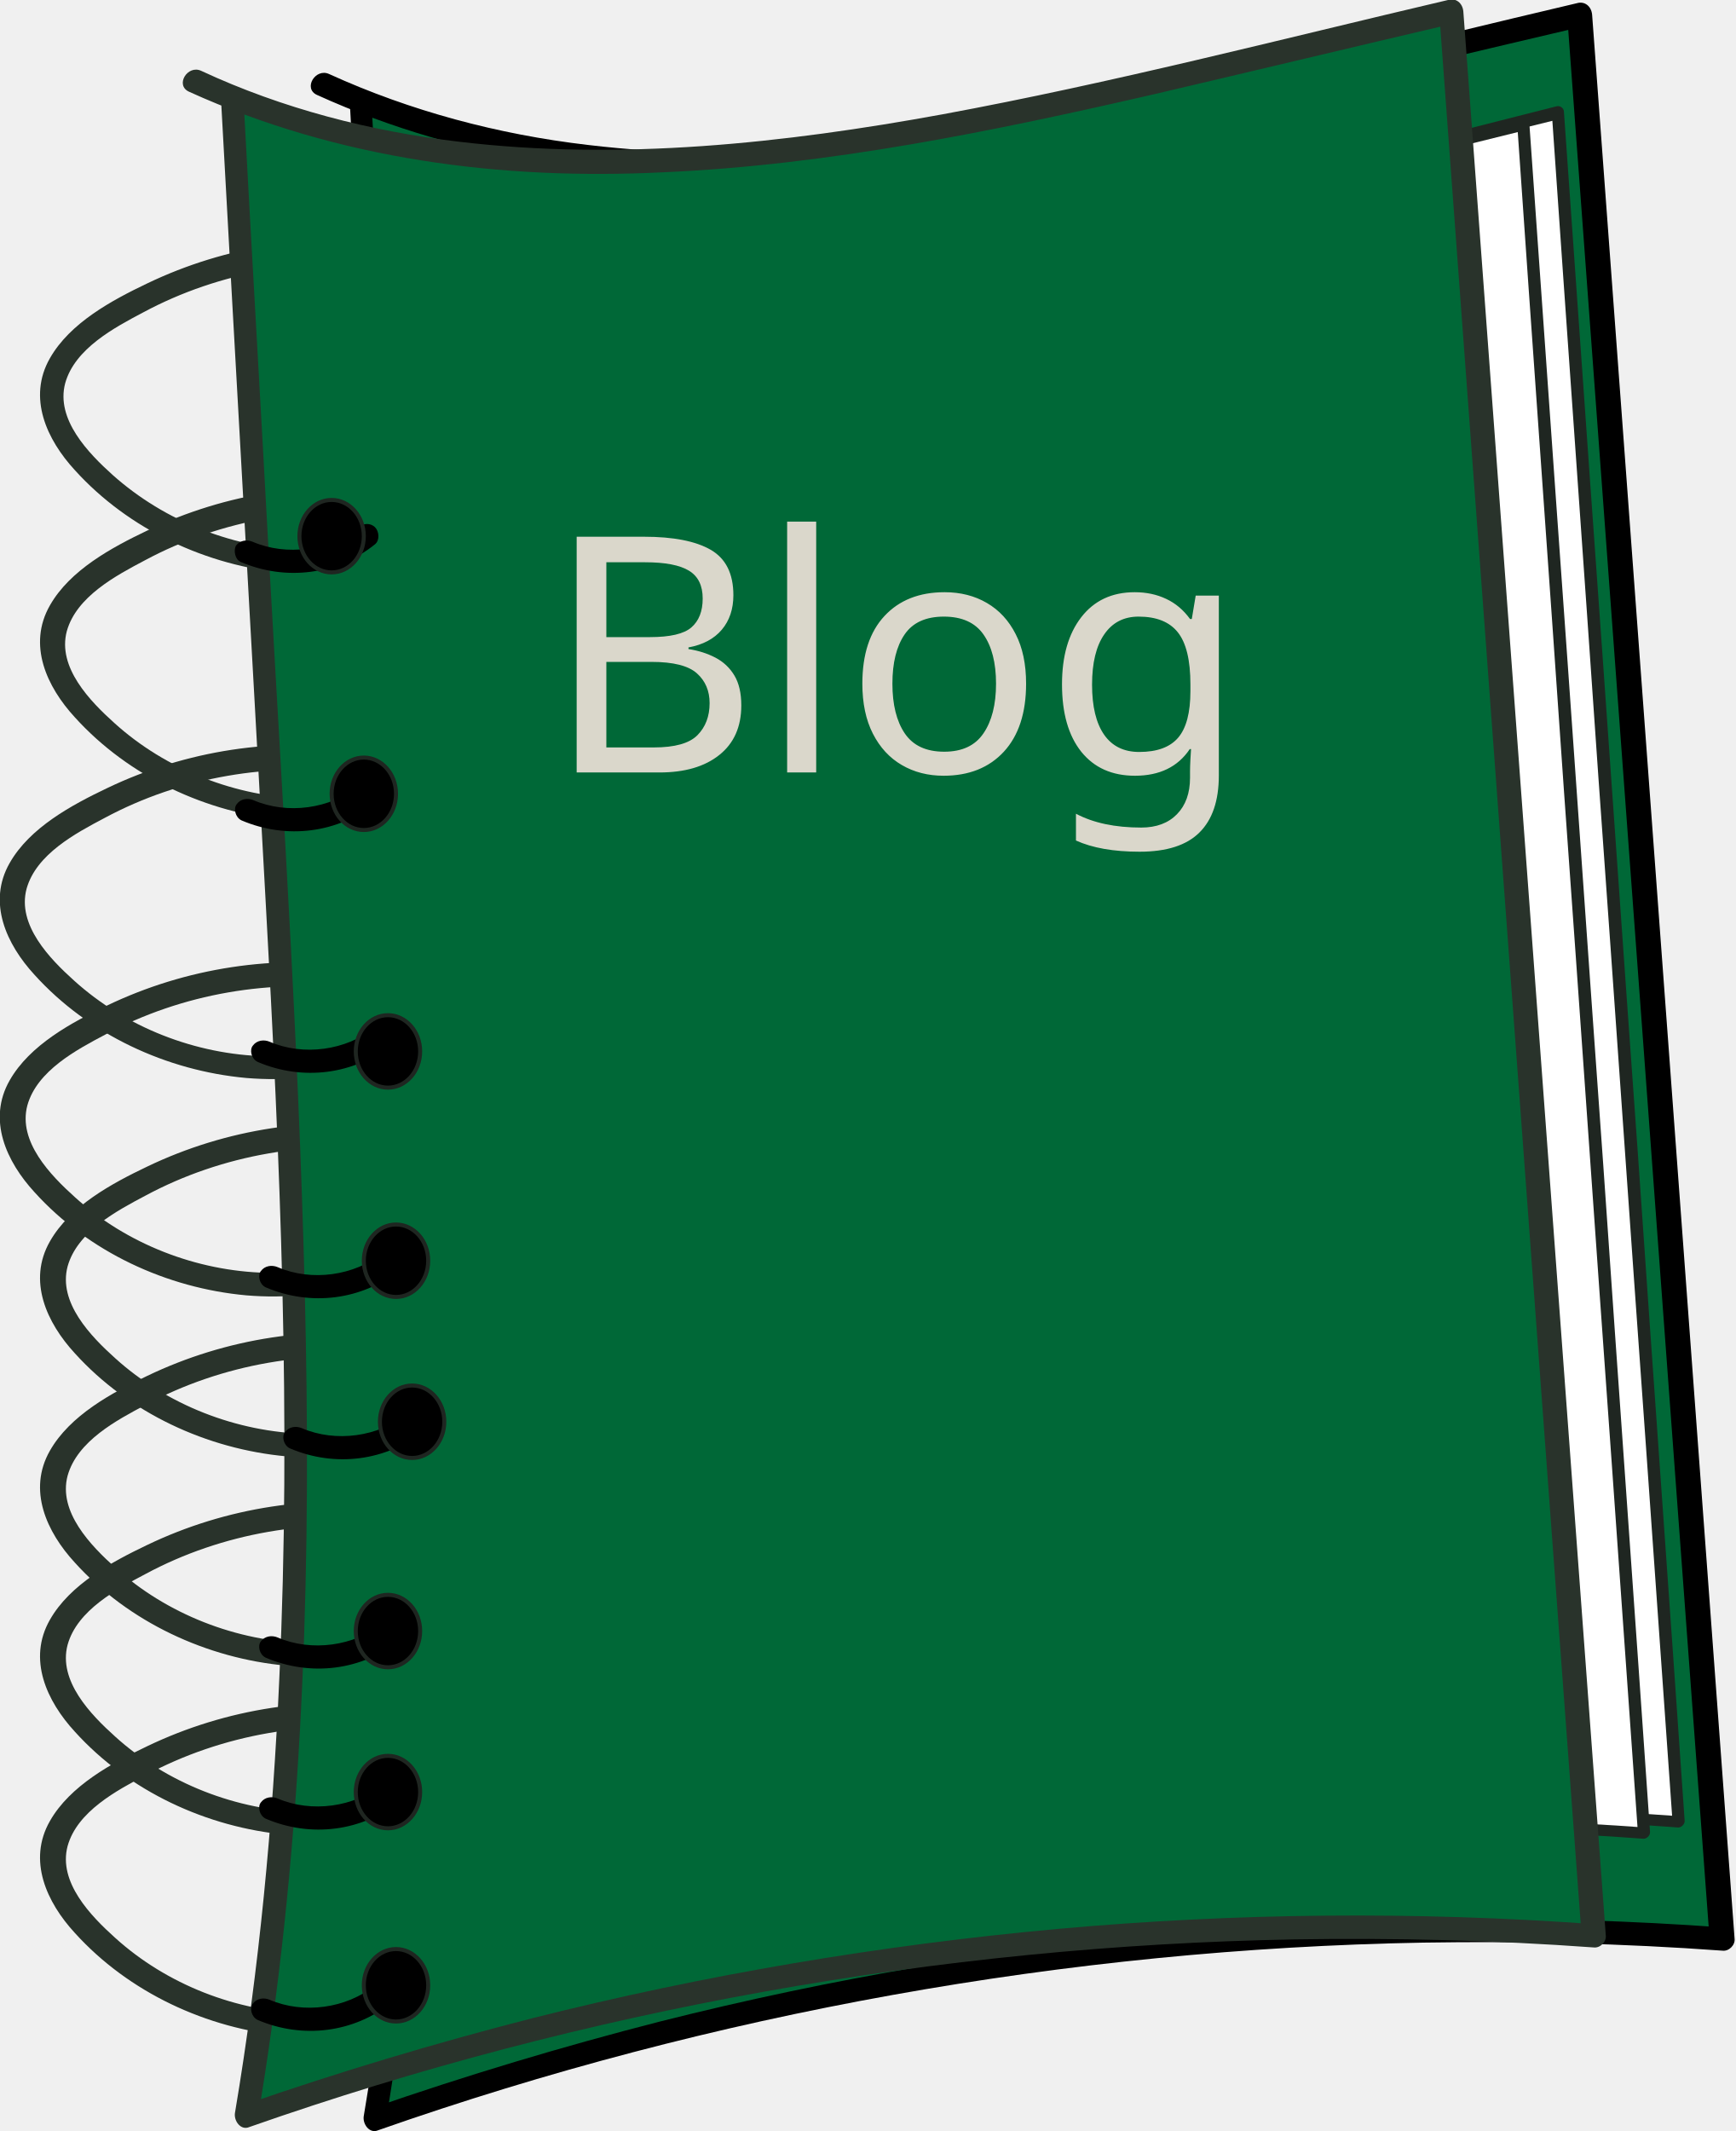
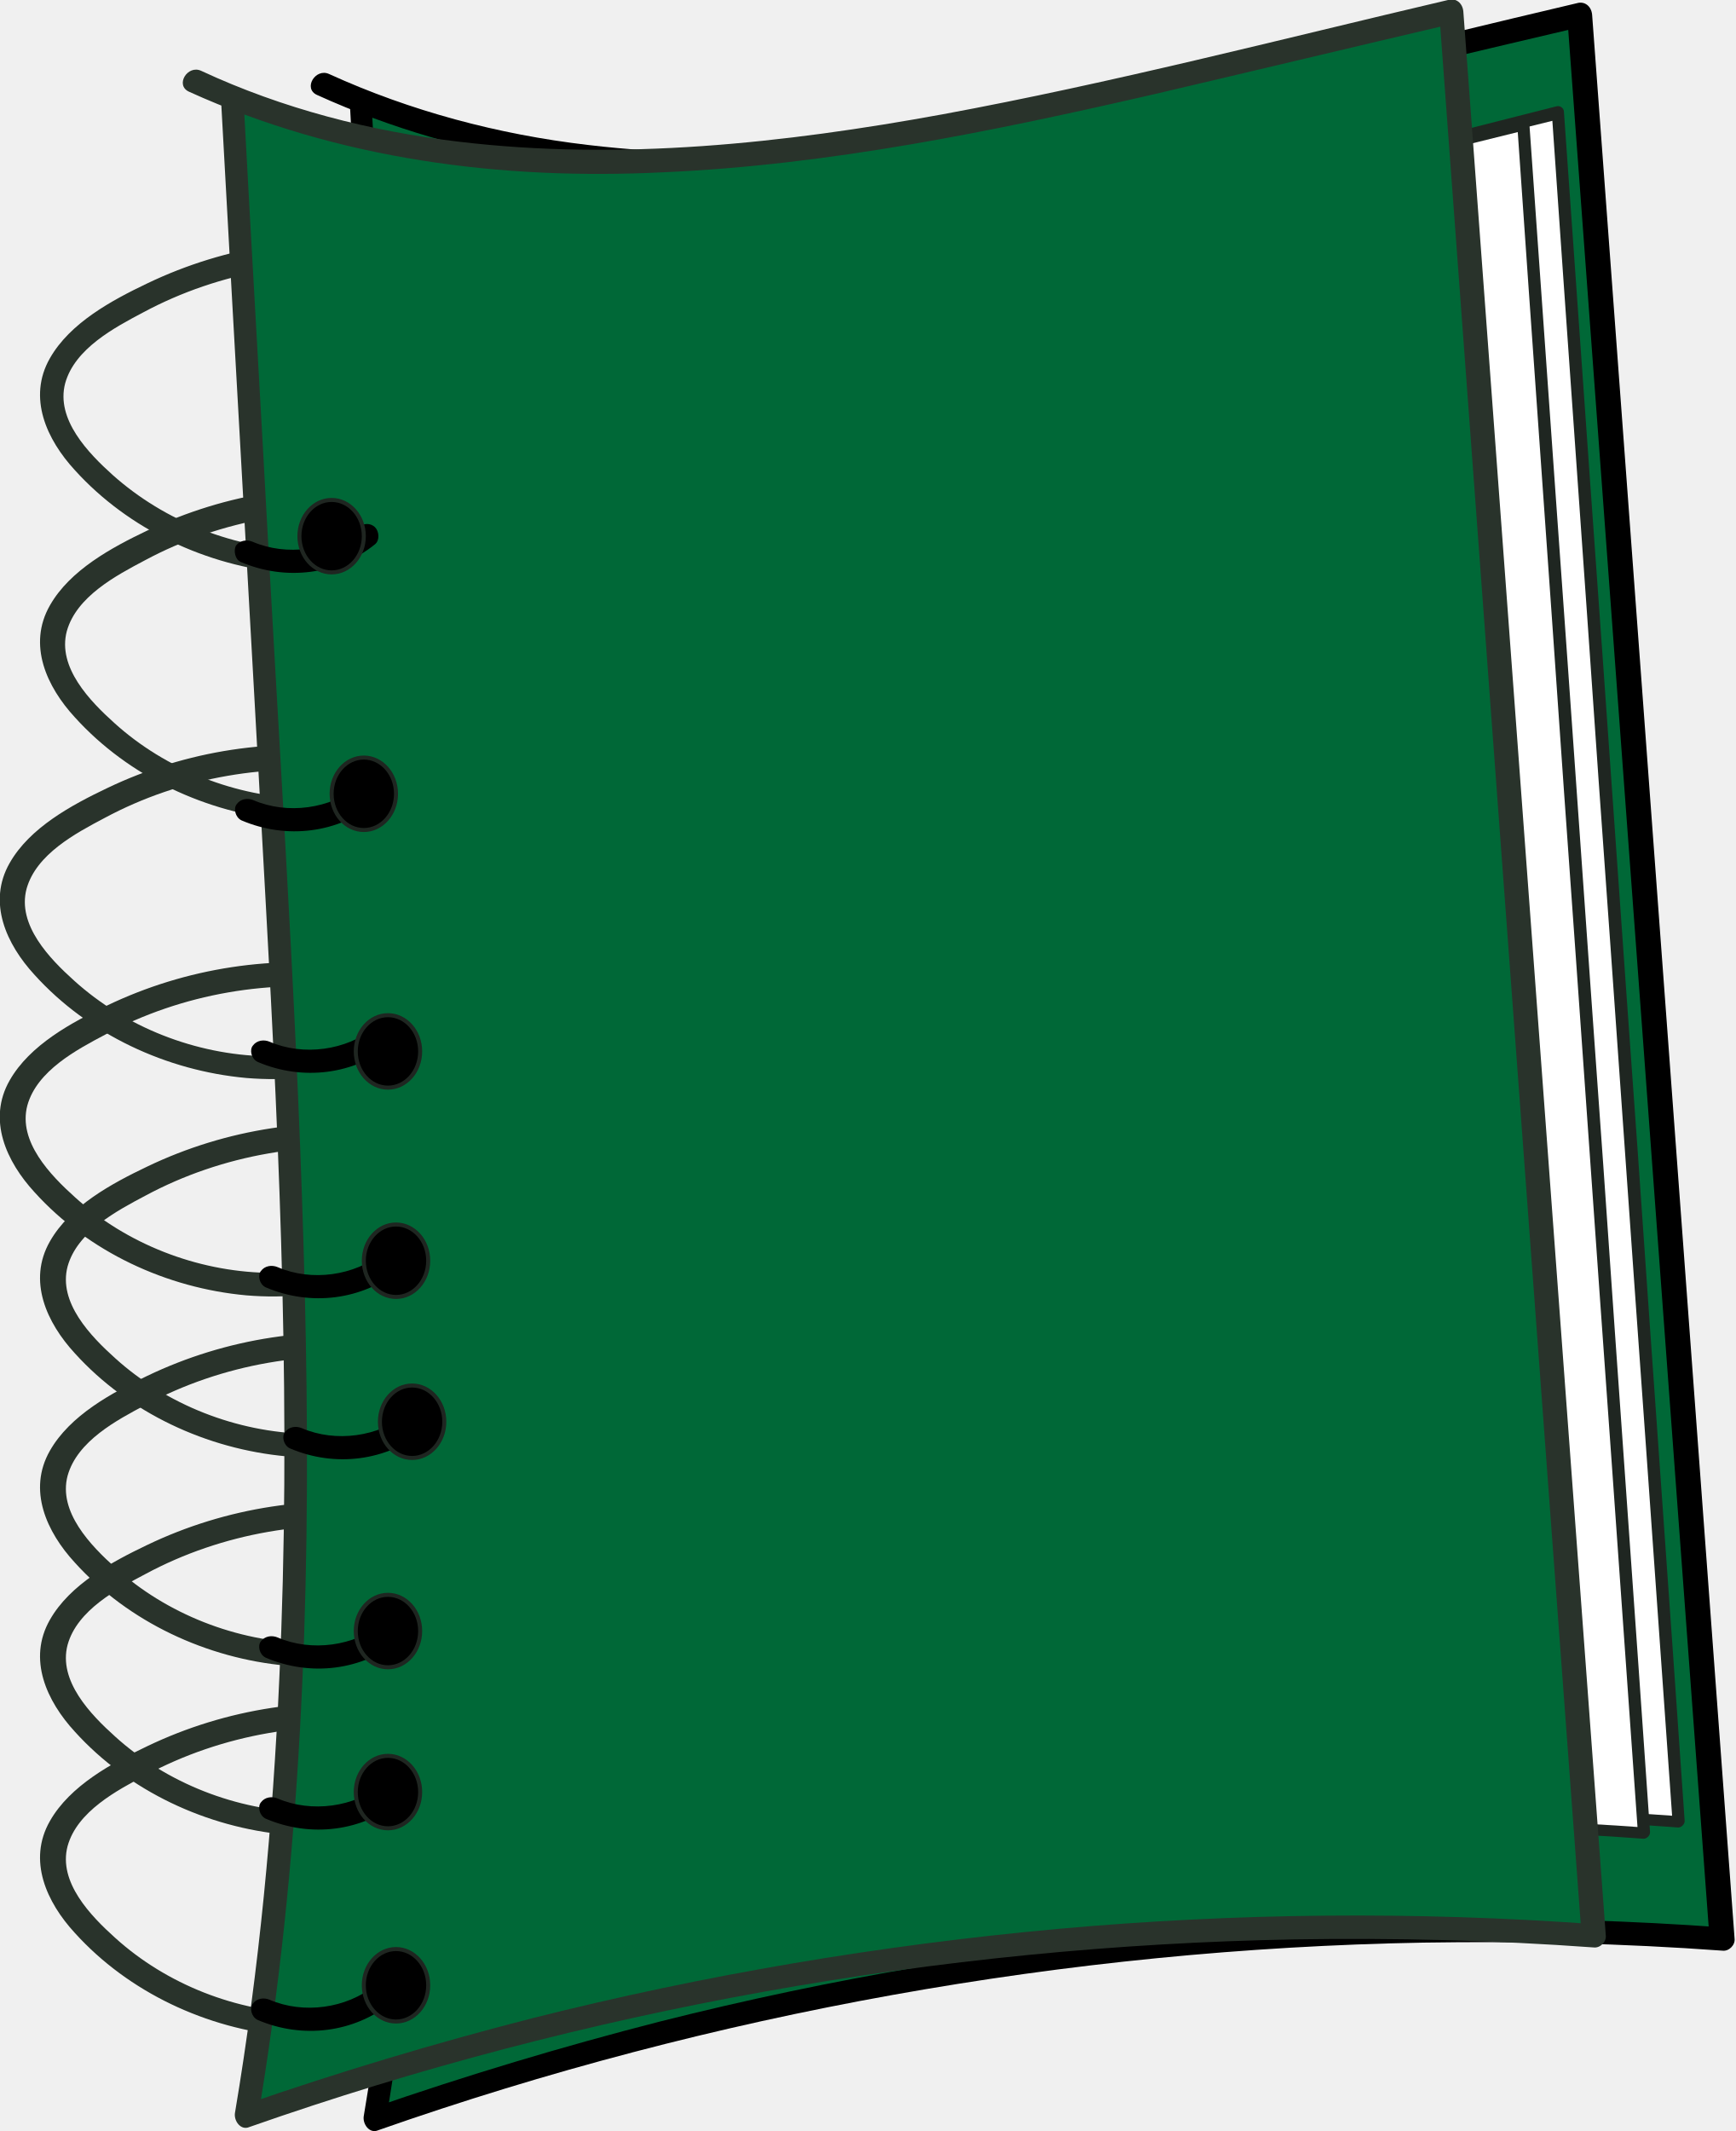
<svg xmlns="http://www.w3.org/2000/svg" version="1.1" id="Layer_1" x="0px" y="0px" viewBox="0 0 215.6 264.7" style="enable-background:new 0 0 215.6 264.7;" xml:space="preserve">
  <style type="text/css">
	.st0{fill:#006837;}
	.st1{fill:#29332B;}
	.st2{fill:#FFFFFF;}
	.st3{fill:#1F2621;}
	.st4{fill:none;}
- 	.st5{fill:#DAD7CB;}
- 	.st6{font-family:'MuseoSansDisplay-Black';}
- 	.st7{font-size:41px;}
- 	.st8{stroke:#1F2621;stroke-width:0.5;stroke-miterlimit:10;}
+ 	.st5{stroke:#1F2621;stroke-width:0.5;stroke-miterlimit:10;}
</style>
  <g>
    <g>
      <path class="st0" d="M45,13.5c1.6,28.3,3.2,56.6,4.8,85c3.1,54.9,6.1,110.4-3,164.7c53.5-18.8,110.8-26.5,167.4-22.4    c-5.9-79.6-11.9-159.2-17.8-238.9c-10.1,2.4-20.2,4.8-30.4,7.2c-41.7,9.8-87,19.3-125.8,1.4" />
      <g>
        <path d="M43.5,13.5c1.8,32.9,3.7,65.8,5.5,98.8c1.8,32.2,3.2,64.4,1.7,96.6c-0.8,18-2.5,36.1-5.5,53.9c-0.2,1,0.7,2.3,1.8,1.8     c20.8-7.3,42.2-12.9,63.9-16.8c21.7-3.9,43.8-6.1,65.9-6.5c12.4-0.2,24.8,0.1,37.2,1c0.8,0.1,1.6-0.7,1.5-1.5     c-2.3-31.1-4.6-62.1-6.9-93.2c-2.3-31.1-4.6-62.1-6.9-93.2c-1.3-17.5-2.6-35-3.9-52.6c-0.1-1-0.9-1.7-1.9-1.4     c-20.9,4.9-41.7,10.3-62.8,14.2c-19.7,3.6-40,5.8-60.1,3.4c-11.1-1.3-22-4.2-32.1-8.8c-1.7-0.8-3.3,1.8-1.5,2.6     c18.5,8.4,38.8,11,58.9,10c20.6-0.9,41-5.1,61-9.7c12.4-2.9,24.9-5.9,37.3-8.8c-0.6-0.5-1.3-1-1.9-1.4     c2.3,31.1,4.6,62.1,6.9,93.2c2.3,31.1,4.6,62.1,6.9,93.2c1.3,17.5,2.6,35,3.9,52.6c0.5-0.5,1-1,1.5-1.5     c-22.2-1.6-44.4-1.4-66.6,0.6c-22,2-43.9,5.7-65.3,11.1c-12.1,3.1-24.1,6.7-35.9,10.8c0.6,0.6,1.2,1.2,1.8,1.8     c5.4-31.9,6.6-64.3,6-96.6c-0.6-32.6-2.8-65.2-4.6-97.7c-1-18.6-2.1-37.2-3.1-55.8C46.4,11.5,43.4,11.5,43.5,13.5L43.5,13.5z" />
      </g>
    </g>
    <g>
      <g>
        <g>
          <path class="st1" d="M50,30.4c-10.8-1.6-21.9,0.1-31.7,4.8c-4.4,2.1-9.6,4.9-12.1,9.3c-2.8,4.9-0.4,10.1,3.1,13.9      c6.7,7.4,16.4,11.9,26.3,12.8c2.4,0.2,4.9,0.2,7.4-0.1c2.5-0.3,5.2-0.7,7.3-2.1c4.4-2.8,5.4-8.5,6.5-13.2      c1.5-6,2.6-12.7,0.2-18.7c-1.9-4.7-5.7-8.9-10.9-9.7c-1.9-0.3-2.7,2.6-0.8,2.9c4,0.6,7,3.6,8.6,7.2c2.1,4.4,1.7,9.6,0.8,14.3      c-0.5,2.5-1.1,5.1-1.8,7.5c-0.6,2-1.2,4.1-2.5,5.8c-2.8,3.4-8.3,3.4-12.3,3.3C29.2,68.2,20.5,64.8,14,59      c-3-2.7-7.1-6.9-5.9-11.4c1.2-4.3,6.1-6.9,9.7-8.8c9.5-5.1,20.7-7,31.3-5.5C51.1,33.6,51.9,30.7,50,30.4L50,30.4z" />
        </g>
      </g>
      <g>
        <g>
          <path class="st1" d="M50,61.1c-10.8-1.6-21.9,0.1-31.7,4.8c-4.4,2.1-9.6,4.9-12.1,9.3c-2.8,4.9-0.4,10.1,3.1,13.9      c6.7,7.4,16.4,11.9,26.3,12.8c2.4,0.2,4.9,0.2,7.4-0.1c2.5-0.3,5.2-0.7,7.3-2.1c4.4-2.8,5.4-8.5,6.5-13.2      c1.5-6,2.6-12.7,0.2-18.7c-2-4.6-5.8-8.8-11-9.6c-1.9-0.3-2.7,2.6-0.8,2.9c4,0.6,7,3.6,8.6,7.2c2.1,4.4,1.7,9.6,0.8,14.3      c-0.5,2.5-1.1,5.1-1.8,7.5c-0.6,2-1.2,4.1-2.5,5.8c-2.8,3.4-8.3,3.4-12.3,3.3c-8.7-0.2-17.4-3.6-23.8-9.4      c-3-2.7-7.1-6.9-5.9-11.4c1.2-4.3,6.1-6.9,9.7-8.8c9.5-5.1,20.7-7,31.3-5.5C51.1,64.3,51.9,61.4,50,61.1L50,61.1z" />
        </g>
      </g>
      <g>
        <g>
          <path class="st1" d="M45,93.1c-10.8-1.6-21.9,0.1-31.7,4.8c-4.4,2.1-9.6,4.9-12.1,9.3c-2.8,4.9-0.4,10.1,3.1,13.9      c6.7,7.4,16.4,11.9,26.3,12.8c2.4,0.2,4.9,0.2,7.4-0.1s5.2-0.7,7.3-2.1c4.4-2.8,5.4-8.5,6.5-13.2c1.5-6,2.6-12.7,0.2-18.7      c-2-4.6-5.8-8.8-11-9.6c-1.9-0.3-2.7,2.6-0.8,2.9c4,0.6,7,3.6,8.6,7.2c2.1,4.4,1.7,9.6,0.8,14.3c-0.5,2.5-1.1,5.1-1.8,7.5      c-0.6,2-1.2,4.1-2.5,5.8c-2.8,3.4-8.3,3.4-12.3,3.3c-8.7-0.2-17.4-3.6-23.8-9.4c-3-2.7-7.1-6.9-5.9-11.4      c1.2-4.3,6.1-6.9,9.7-8.8c9.5-5.1,20.7-7,31.3-5.5C46.1,96.3,46.9,93.4,45,93.1L45,93.1z" />
        </g>
      </g>
      <g>
        <g>
          <path class="st1" d="M45,120.1c-10.8-1.6-21.9,0.1-31.7,4.8c-4.4,2.1-9.6,4.9-12.1,9.3c-2.8,4.9-0.4,10.1,3.1,13.9      c6.7,7.4,16.4,11.9,26.3,12.8c2.4,0.2,4.9,0.2,7.4-0.1s5.2-0.7,7.3-2.1c4.4-2.8,5.4-8.5,6.5-13.2c1.5-6,2.6-12.7,0.2-18.7      c-1.9-4.7-5.7-8.9-10.9-9.7c-1.9-0.3-2.7,2.6-0.8,2.9c4,0.6,7,3.6,8.6,7.2c2.1,4.4,1.7,9.6,0.8,14.3c-0.5,2.5-1.1,5.1-1.8,7.5      c-0.6,2-1.2,4.1-2.5,5.8c-2.8,3.4-8.3,3.4-12.3,3.3c-8.7-0.2-17.4-3.6-23.8-9.4c-3-2.7-7.1-6.9-5.9-11.4      c1.2-4.3,6.1-6.9,9.7-8.8c9.5-5.1,20.7-7,31.3-5.5C46.1,123.3,46.9,120.4,45,120.1L45,120.1z" />
        </g>
      </g>
      <g>
        <g>
          <path class="st1" d="M50,140.1c-10.8-1.6-21.9,0.1-31.7,4.8c-4.4,2.1-9.6,4.9-12.1,9.3c-2.8,4.9-0.4,10.1,3.1,13.9      c6.7,7.4,16.4,11.9,26.3,12.8c2.4,0.2,4.9,0.2,7.4-0.1s5.2-0.7,7.3-2.1c4.4-2.8,5.4-8.5,6.5-13.2c1.5-6,2.6-12.7,0.2-18.7      c-1.9-4.7-5.7-8.9-10.9-9.7c-1.9-0.3-2.7,2.6-0.8,2.9c4,0.6,7,3.6,8.6,7.2c2.1,4.4,1.7,9.6,0.8,14.3c-0.5,2.5-1.1,5.1-1.8,7.5      c-0.6,2-1.2,4.1-2.5,5.8c-2.8,3.4-8.3,3.4-12.3,3.3c-8.7-0.2-17.4-3.6-23.8-9.4c-3-2.7-7.1-6.9-5.9-11.4      c1.2-4.3,6.1-6.9,9.7-8.8c9.5-5.1,20.7-7,31.3-5.5C51.1,143.3,51.9,140.4,50,140.1L50,140.1z" />
        </g>
      </g>
      <g>
        <g>
          <path class="st1" d="M50,166.1c-10.8-1.6-21.9,0.1-31.7,4.8c-4.4,2.1-9.6,4.9-12.1,9.3c-2.8,4.9-0.4,10.1,3.1,13.9      c6.7,7.4,16.4,11.9,26.3,12.8c2.4,0.2,4.9,0.2,7.4-0.1s5.2-0.7,7.3-2.1c4.4-2.8,5.4-8.5,6.5-13.2c1.5-6,2.6-12.7,0.2-18.7      c-1.9-4.7-5.7-8.9-10.9-9.7c-1.9-0.3-2.7,2.6-0.8,2.9c4,0.6,7,3.6,8.6,7.2c2.1,4.4,1.7,9.6,0.8,14.3c-0.5,2.5-1.1,5.1-1.8,7.5      c-0.6,2-1.2,4.1-2.5,5.8c-2.8,3.4-8.3,3.4-12.3,3.3c-8.7-0.2-17.4-3.6-23.8-9.4c-3-2.7-7.1-6.9-5.9-11.4      c1.2-4.3,6.1-6.9,9.7-8.8c9.5-5.1,20.7-7,31.3-5.5C51.1,169.3,51.9,166.4,50,166.1L50,166.1z" />
        </g>
      </g>
      <g>
        <g>
          <path class="st1" d="M50,187.1c-10.8-1.6-21.9,0.1-31.7,4.8c-4.4,2.1-9.6,4.9-12.1,9.3c-2.8,4.9-0.4,10.1,3.1,13.9      c6.7,7.4,16.4,11.9,26.3,12.8c2.4,0.2,4.9,0.2,7.4-0.1s5.2-0.7,7.3-2.1c4.4-2.8,5.4-8.5,6.5-13.2c1.5-6,2.6-12.7,0.2-18.7      c-1.9-4.7-5.7-8.9-10.9-9.7c-1.9-0.3-2.7,2.6-0.8,2.9c4,0.6,7,3.6,8.6,7.2c2.1,4.4,1.7,9.6,0.8,14.3c-0.5,2.5-1.1,5.1-1.8,7.5      c-0.6,2-1.2,4.1-2.5,5.8c-2.8,3.4-8.3,3.4-12.3,3.3c-8.7-0.2-17.4-3.6-23.8-9.4c-3-2.7-7.1-6.9-5.9-11.4      c1.2-4.3,6.1-6.9,9.7-8.8c9.5-5.1,20.7-7,31.3-5.5C51.1,190.3,51.9,187.4,50,187.1L50,187.1z" />
        </g>
      </g>
      <g>
        <g>
          <path class="st1" d="M50,212.1c-10.8-1.6-21.9,0.1-31.7,4.8c-4.4,2.1-9.6,4.9-12.1,9.3c-2.8,4.9-0.4,10.1,3.1,13.9      c6.7,7.4,16.4,11.9,26.3,12.8c2.4,0.2,4.9,0.2,7.4-0.1s5.2-0.7,7.3-2.1c4.4-2.8,5.4-8.5,6.5-13.2c1.5-6,2.6-12.7,0.2-18.7      c-1.9-4.7-5.7-8.9-10.9-9.7c-1.9-0.3-2.7,2.6-0.8,2.9c4,0.6,7,3.6,8.6,7.2c2.1,4.4,1.7,9.6,0.8,14.3c-0.5,2.5-1.1,5.1-1.8,7.5      c-0.6,2-1.2,4.1-2.5,5.8c-2.8,3.4-8.3,3.4-12.3,3.3c-8.7-0.2-17.4-3.6-23.8-9.4c-3-2.7-7.1-6.9-5.9-11.4      c1.2-4.3,6.1-6.9,9.7-8.8c9.5-5.1,20.7-7,31.3-5.5C51.1,215.3,51.9,212.4,50,212.1L50,212.1z" />
        </g>
      </g>
    </g>
    <g>
      <path class="st2" d="M66,24.4c1.3,25.2,2.7,50.3,4,75.5c2.6,48.8,5.2,98.1-2.5,146.3c45-16.7,93.4-23.5,141-19.9    c-5-70.7-10-141.5-15-212.2c-8.5,2.1-17.1,4.2-25.6,6.4c-35,8.7-73.2,17.2-105.9,1.3" />
      <g>
        <path class="st3" d="M65.2,24.4c1.5,29.1,3.1,58.1,4.6,87.2c1.5,28.7,2.7,57.4,1.5,86.1c-0.7,16.2-2.1,32.3-4.6,48.3     c-0.1,0.5,0.3,1.1,0.9,0.9c17.5-6.5,35.5-11.5,53.9-15c18.3-3.5,36.8-5.4,55.5-5.8c10.5-0.2,21,0.1,31.5,0.9     c0.4,0,0.8-0.4,0.8-0.8c-1.9-27.6-3.9-55.1-5.8-82.7c-2-27.7-3.9-55.3-5.9-83c-1.1-15.5-2.2-31.1-3.3-46.6c0-0.5-0.5-0.8-0.9-0.7     c-17.5,4.4-35,9.1-52.7,12.6C124,29,106.8,31,89.9,28.9c-9.5-1.2-18.8-3.8-27.4-7.9c-0.9-0.4-1.6,0.9-0.8,1.3     c15.3,7.4,32.3,9.6,49.2,8.9c17.4-0.8,34.5-4.5,51.3-8.6c10.5-2.6,21-5.2,31.5-7.8c-0.3-0.2-0.6-0.5-0.9-0.7     c1.9,27.6,3.9,55.1,5.8,82.7c2,27.7,3.9,55.3,5.9,83c1.1,15.5,2.2,31.1,3.3,46.6c0.3-0.3,0.5-0.5,0.8-0.8     c-18.6-1.4-37.3-1.2-55.9,0.5c-18.5,1.7-36.9,5-54.9,9.8c-10.3,2.7-20.4,5.9-30.4,9.6c0.3,0.3,0.6,0.6,0.9,0.9     c4.5-28.4,5.5-57.2,5.1-85.9c-0.5-29-2.3-58-3.9-87c-0.9-16.4-1.7-32.8-2.6-49.2C66.7,23.4,65.2,23.4,65.2,24.4L65.2,24.4z" />
      </g>
    </g>
    <g>
      <path class="st2" d="M61.7,25.8c1.3,25.2,2.7,50.3,4,75.5c2.6,48.8,5.2,98.1-2.5,146.3c45-16.7,93.4-23.5,141-19.9    c-5-70.7-10-141.5-15-212.2c-8.5,2.1-17.1,4.2-25.6,6.4c-35,8.7-73.2,17.2-105.9,1.3" />
      <g>
        <path class="st3" d="M60.9,25.8c1.5,29.1,3.1,58.1,4.6,87.2c1.5,28.7,2.7,57.4,1.5,86.1c-0.7,16.2-2.1,32.3-4.6,48.3     c-0.1,0.5,0.3,1.1,0.9,0.9c17.5-6.5,35.5-11.5,53.9-15c18.3-3.5,36.8-5.4,55.5-5.8c10.5-0.2,21,0.1,31.5,0.9     c0.4,0,0.8-0.4,0.8-0.8c-1.9-27.6-3.9-55.1-5.8-82.7c-2-27.7-3.9-55.3-5.9-83c-1.1-15.5-2.2-31.1-3.3-46.6c0-0.5-0.5-0.8-0.9-0.7     c-17.5,4.4-35,9.1-52.7,12.6c-16.7,3.2-33.9,5.2-50.8,3.1c-9.5-1.2-18.8-3.8-27.4-7.9c-0.9-0.4-1.6,0.9-0.8,1.3     c15.3,7.4,32.3,9.6,49.2,8.9c17.4-0.8,34.5-4.5,51.3-8.6c10.5-2.6,21-5.2,31.5-7.8c-0.3-0.2-0.6-0.5-0.9-0.7     c1.9,27.6,3.9,55.1,5.8,82.7c2,27.7,3.9,55.3,5.9,83c1.1,15.5,2.2,31.1,3.3,46.6c0.3-0.3,0.5-0.5,0.8-0.8     c-18.6-1.4-37.3-1.2-55.9,0.5c-18.5,1.7-36.9,5-54.9,9.8c-10.3,2.7-20.4,5.9-30.4,9.6c0.3,0.3,0.6,0.6,0.9,0.9     c4.5-28.4,5.5-57.2,5.1-85.9c-0.5-29-2.3-58-3.9-87c-0.9-16.4-1.7-32.8-2.6-49.2C62.4,24.8,60.9,24.8,60.9,25.8L60.9,25.8z" />
      </g>
    </g>
    <g>
      <path class="st0" d="M29,13.1c1.6,28.3,3.2,56.6,4.8,85c3.1,54.9,6.1,110.4-3,164.7c53.5-18.8,110.8-26.5,167.4-22.4    c-5.9-79.6-11.9-159.2-17.8-238.9c-10.1,2.4-20.2,4.8-30.4,7.2C108.4,18.5,63.1,28,24.2,10.1" />
      <g>
        <path class="st1" d="M27.5,13.1c1.8,32.9,3.7,65.8,5.5,98.8c1.8,32.2,3.2,64.4,1.7,96.6c-0.8,18-2.5,36.1-5.5,53.9     c-0.2,1,0.7,2.3,1.8,1.8c20.8-7.3,42.2-12.9,63.9-16.8c21.7-3.9,43.8-6.1,65.9-6.5c12.4-0.2,24.8,0.1,37.2,1     c0.8,0.1,1.6-0.7,1.5-1.5c-2.3-31.1-4.6-62.1-6.9-93.2S188,85.1,185.7,54c-1.3-17.5-2.6-35-3.9-52.6c-0.1-1-0.9-1.7-1.9-1.4     c-20.9,4.9-41.7,10.3-62.8,14.2c-19.7,3.6-40,5.8-60.1,3.4c-11-1.3-21.9-4.1-32-8.8c-1.7-0.8-3.3,1.8-1.5,2.6     c18.5,8.4,38.8,11,58.9,10c20.6-0.9,41-5.1,61-9.7c12.4-2.9,24.9-5.9,37.3-8.8c-0.6-0.5-1.3-1-1.9-1.4     c2.3,31.1,4.6,62.1,6.9,93.2c2.3,31.1,4.6,62.1,6.9,93.2c1.3,17.5,2.6,35,3.9,52.6c0.5-0.5,1-1,1.5-1.5     c-22.2-1.6-44.4-1.4-66.6,0.6c-22,2-43.9,5.7-65.3,11.1c-12.1,3.1-24.1,6.7-35.9,10.8c0.6,0.6,1.2,1.2,1.8,1.8     c5.4-31.9,6.6-64.3,6-96.6c-0.6-32.6-2.8-65.2-4.6-97.7c-1-18.6-2.1-37.2-3.1-55.8C30.4,11.2,27.4,11.1,27.5,13.1L27.5,13.1z" />
      </g>
    </g>
    <g>
      <g>
        <path d="M29.9,69.8c5.6,2.4,12,1.6,16.7-2.2c0.6-0.5,0.5-1.6,0-2.1c-0.6-0.6-1.5-0.5-2.1,0c-3.6,2.9-8.9,3.6-13.1,1.8     c-0.7-0.3-1.6-0.2-2.1,0.5C29,68.4,29.2,69.5,29.9,69.8L29.9,69.8z" />
      </g>
    </g>
    <g>
      <g>
        <path d="M30,101.9c5.6,2.4,12,1.6,16.7-2.2c0.6-0.5,0.5-1.6,0-2.1c-0.6-0.6-1.5-0.5-2.1,0c-3.6,2.9-8.9,3.6-13.1,1.8     c-0.7-0.3-1.6-0.2-2.1,0.5C29,100.4,29.2,101.5,30,101.9L30,101.9z" />
      </g>
    </g>
    <g>
      <g>
        <path d="M32,131.9c5.6,2.4,12,1.6,16.7-2.2c0.6-0.5,0.5-1.6,0-2.1c-0.6-0.6-1.5-0.5-2.1,0c-3.6,2.9-8.9,3.6-13.1,1.8     c-0.7-0.3-1.6-0.2-2.1,0.5C31,130.4,31.2,131.5,32,131.9L32,131.9z" />
      </g>
    </g>
    <g>
      <g>
        <path d="M33,159.9c5.6,2.4,12,1.6,16.7-2.2c0.6-0.5,0.5-1.6,0-2.1c-0.6-0.6-1.5-0.5-2.1,0c-3.6,2.9-8.9,3.6-13.1,1.8     c-0.7-0.3-1.6-0.2-2.1,0.5C32,158.4,32.2,159.5,33,159.9L33,159.9z" />
      </g>
    </g>
    <g>
      <g>
        <path d="M36,179.9c5.6,2.4,12,1.6,16.7-2.2c0.6-0.5,0.5-1.6,0-2.1c-0.6-0.6-1.5-0.5-2.1,0c-3.6,2.9-8.9,3.6-13.1,1.8     c-0.7-0.3-1.6-0.2-2.1,0.5C35,178.4,35.2,179.5,36,179.9L36,179.9z" />
      </g>
    </g>
    <g>
      <g>
        <path d="M33,205.9c5.6,2.4,12,1.6,16.7-2.2c0.6-0.5,0.5-1.6,0-2.1c-0.6-0.6-1.5-0.5-2.1,0c-3.6,2.9-8.9,3.6-13.1,1.8     c-0.7-0.3-1.6-0.2-2.1,0.5C32,204.4,32.2,205.5,33,205.9L33,205.9z" />
      </g>
    </g>
    <g>
      <g>
        <path d="M33,225.9c5.6,2.4,12,1.6,16.7-2.2c0.6-0.5,0.5-1.6,0-2.1c-0.6-0.6-1.5-0.5-2.1,0c-3.6,2.9-8.9,3.6-13.1,1.8     c-0.7-0.3-1.6-0.2-2.1,0.5C32,224.4,32.2,225.5,33,225.9L33,225.9z" />
      </g>
    </g>
    <g>
      <g>
        <path d="M32,250.9c5.6,2.4,12,1.6,16.7-2.2c0.6-0.5,0.5-1.6,0-2.1c-0.6-0.6-1.5-0.5-2.1,0c-3.6,2.9-8.9,3.6-13.1,1.8     c-0.7-0.3-1.6-0.2-2.1,0.5C31,249.4,31.2,250.5,32,250.9L32,250.9z" />
      </g>
    </g>
    <rect x="67.7" y="66.6" class="st4" width="103" height="43" />
-     <text transform="matrix(1 0 0 1 67.6602 95.9511)" class="st5 st6 st7">Blog</text>
  </g>
  <rect x="-66.3" y="-50.4" class="st4" width="387" height="363" />
-   <ellipse class="st8" cx="41.2" cy="66.6" rx="4" ry="4.5" />
-   <ellipse class="st8" cx="45.2" cy="98.6" rx="4" ry="4.5" />
-   <ellipse class="st8" cx="48.2" cy="130.6" rx="4" ry="4.5" />
-   <ellipse class="st8" cx="49.2" cy="156.6" rx="4" ry="4.5" />
-   <ellipse class="st8" cx="48.2" cy="202.6" rx="4" ry="4.5" />
-   <ellipse class="st8" cx="48.2" cy="222.6" rx="4" ry="4.5" />
-   <ellipse class="st8" cx="51.2" cy="176.6" rx="4" ry="4.5" />
-   <ellipse class="st8" cx="49.2" cy="246.6" rx="4" ry="4.5" />
+   <ellipse class="st5" cx="41.2" cy="66.6" rx="4" ry="4.5" />
+   <ellipse class="st5" cx="45.2" cy="98.6" rx="4" ry="4.5" />
+   <ellipse class="st5" cx="48.2" cy="130.6" rx="4" ry="4.5" />
+   <ellipse class="st5" cx="49.2" cy="156.6" rx="4" ry="4.5" />
+   <ellipse class="st5" cx="48.2" cy="202.6" rx="4" ry="4.5" />
+   <ellipse class="st5" cx="48.2" cy="222.6" rx="4" ry="4.5" />
+   <ellipse class="st5" cx="51.2" cy="176.6" rx="4" ry="4.5" />
+   <ellipse class="st5" cx="49.2" cy="246.6" rx="4" ry="4.5" />
</svg>
